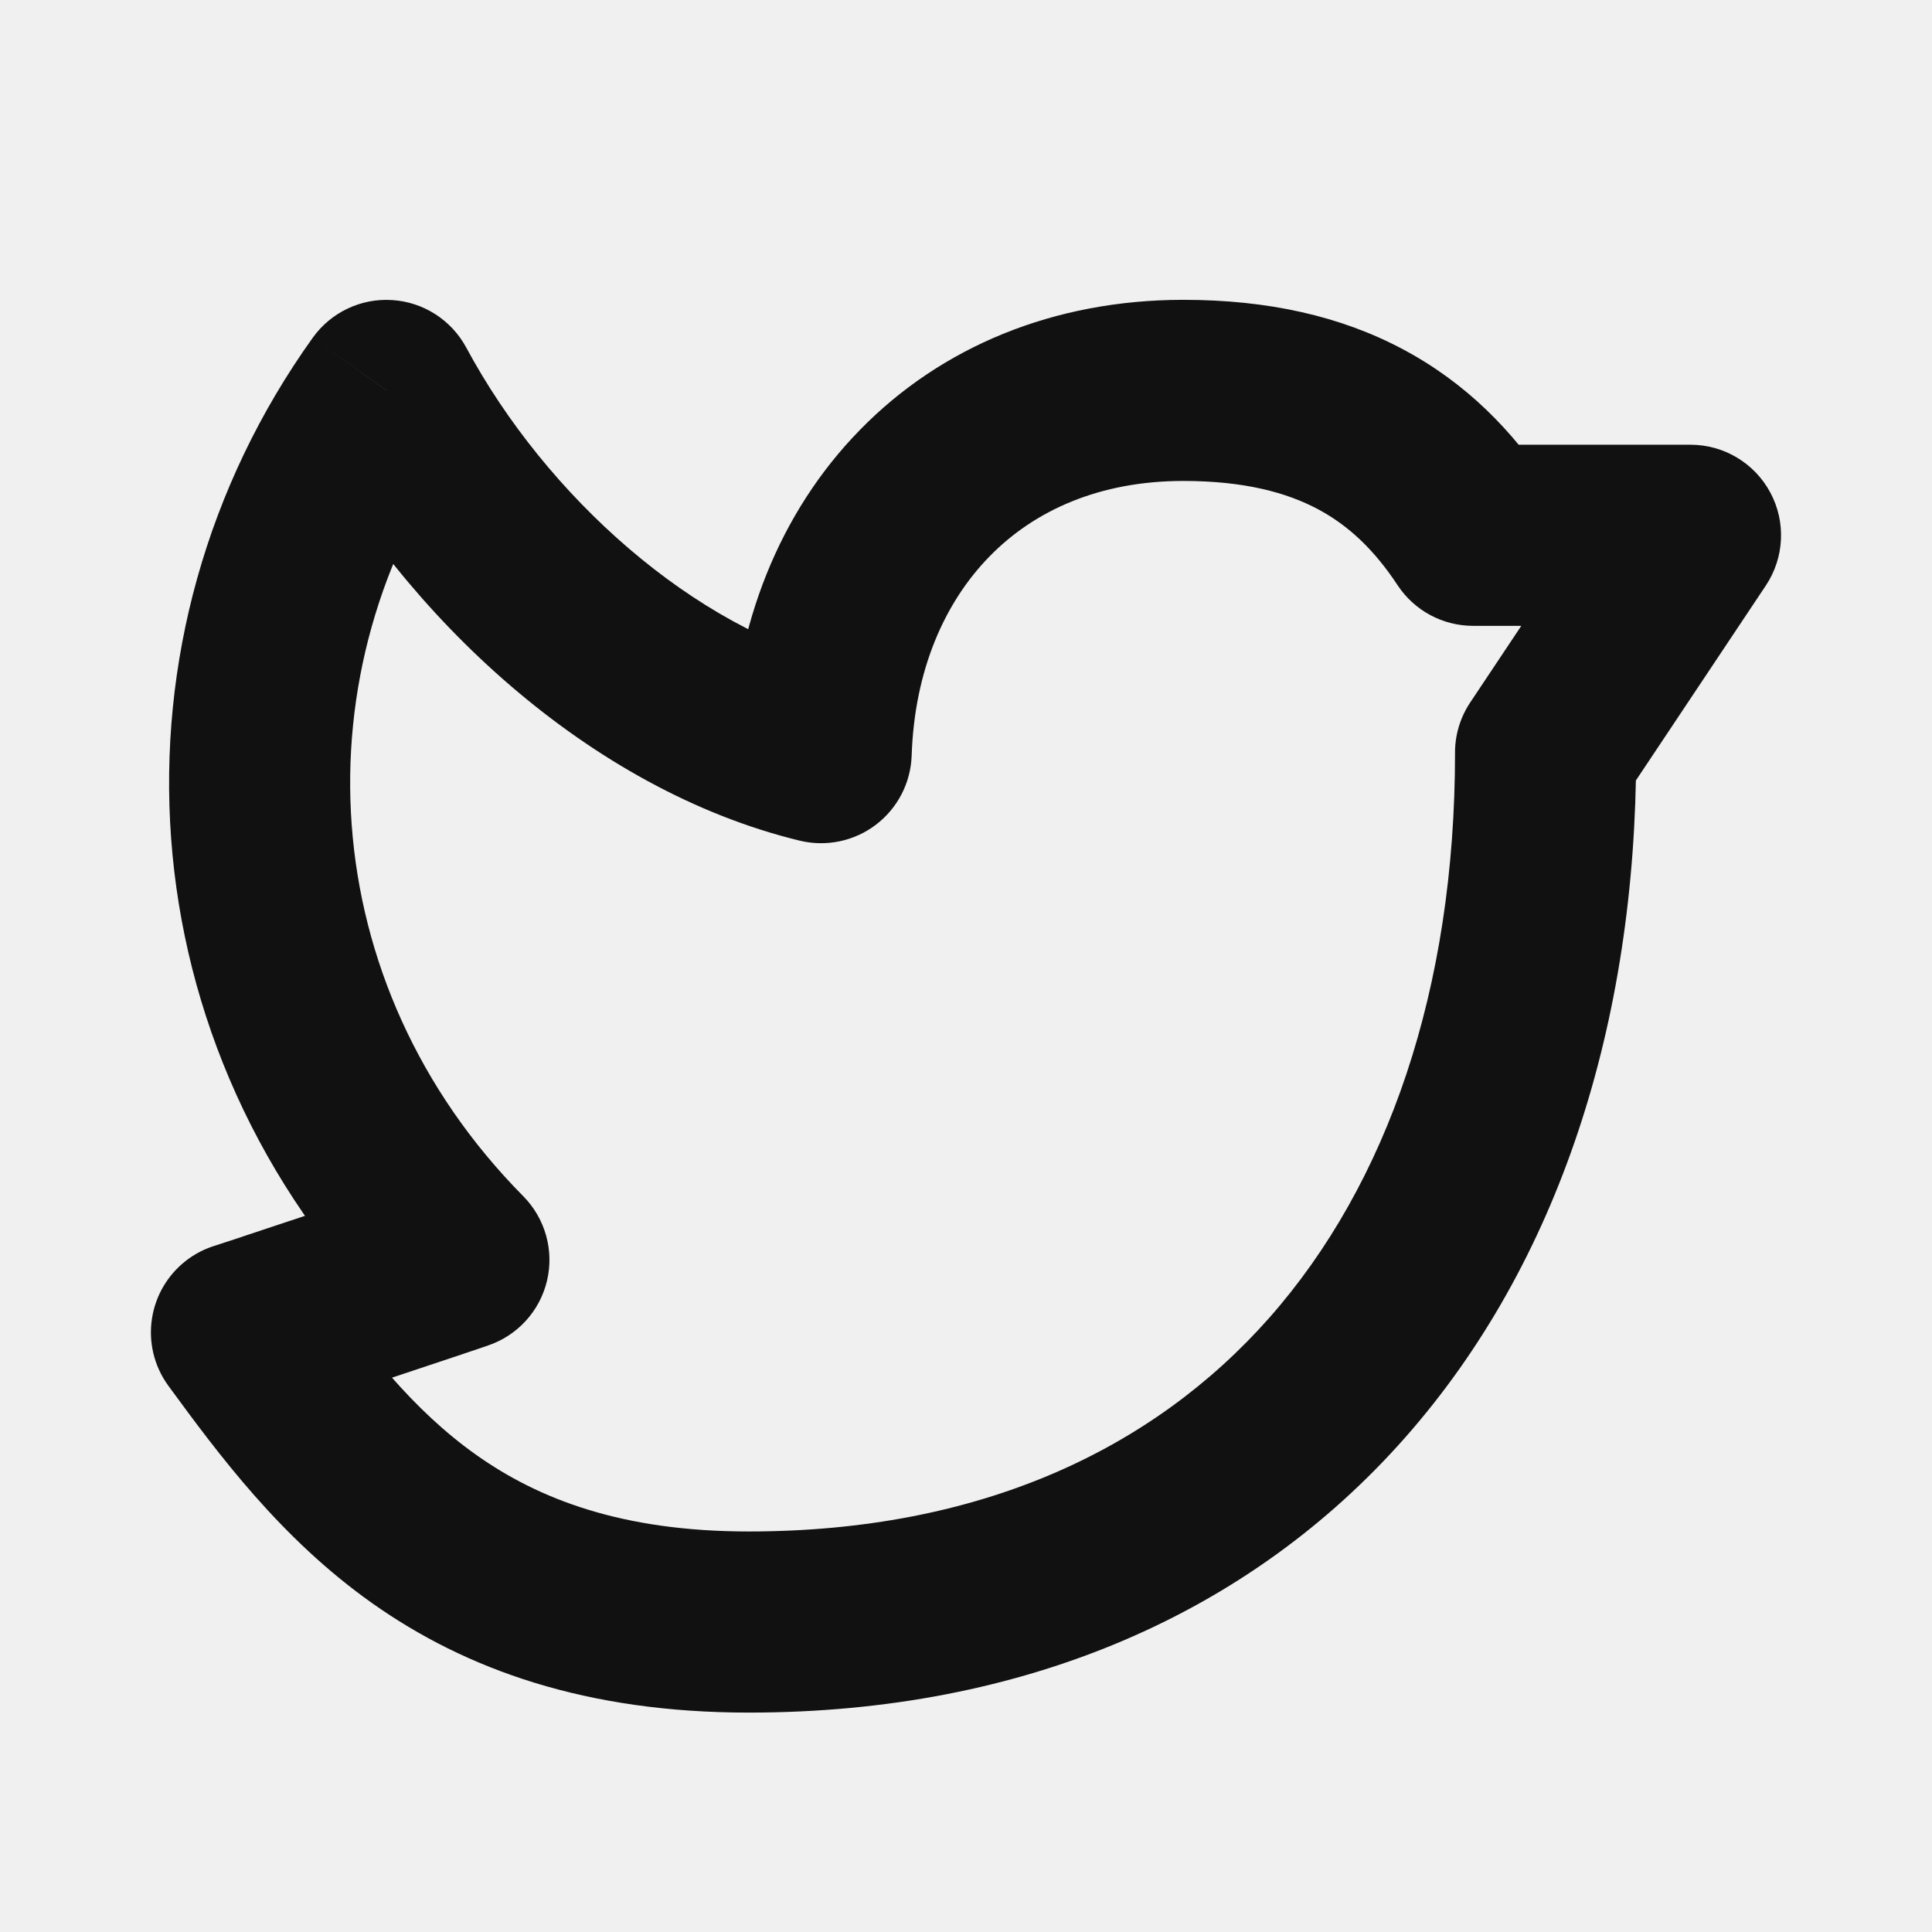
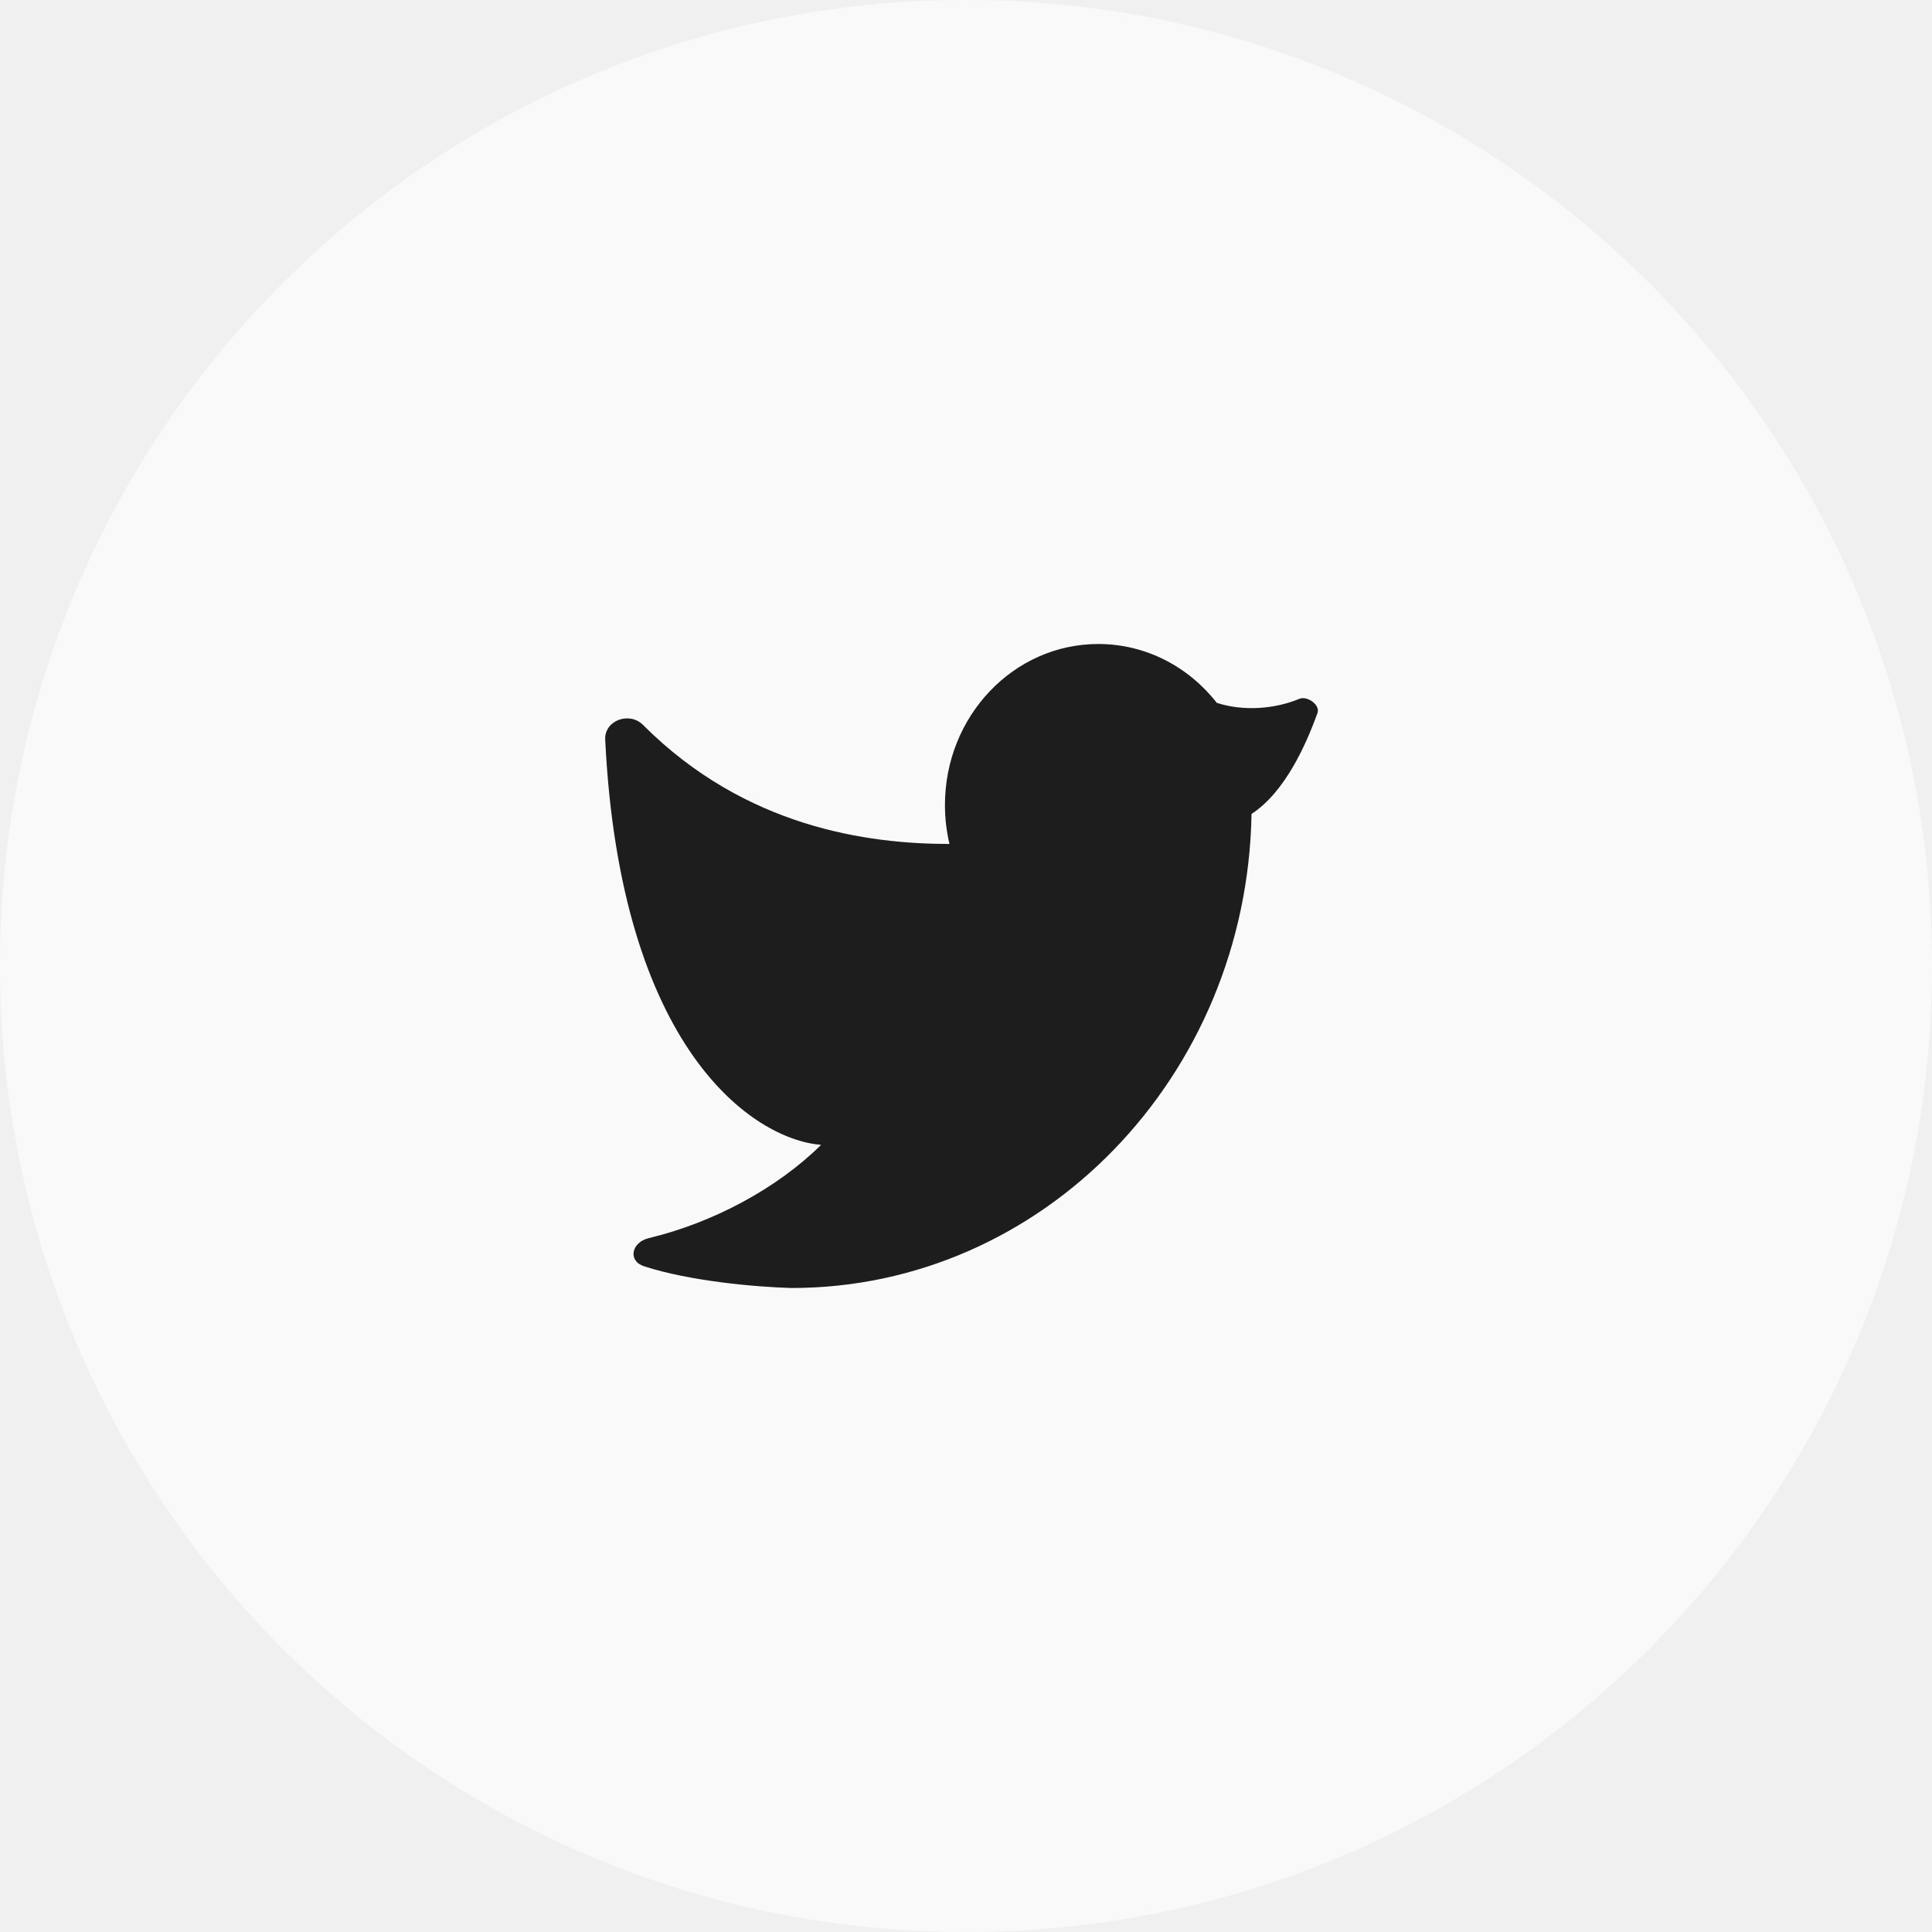
- <svg xmlns="http://www.w3.org/2000/svg" width="16" height="16" viewBox="0 0 16 16" fill="none">
-   <path d="M13.55 6.233C13.55 5.819 13.214 5.483 12.8 5.483C12.386 5.483 12.05 5.819 12.05 6.233H13.55ZM2.606 10.591C2.361 10.256 1.892 10.183 1.558 10.428C1.223 10.672 1.15 11.141 1.394 11.476L2.606 10.591ZM1.873 10.294C1.464 10.365 1.191 10.752 1.261 11.161C1.331 11.569 1.719 11.843 2.127 11.772L1.873 10.294ZM3.8 10.433L4.038 11.144C4.284 11.062 4.47 10.859 4.53 10.607C4.59 10.355 4.515 10.09 4.333 9.906L3.8 10.433ZM3.2 3.233L3.861 2.878C3.738 2.65 3.506 2.501 3.248 2.485C2.99 2.468 2.741 2.586 2.59 2.797L3.2 3.233ZM6.8 6.233L6.623 6.962C6.842 7.015 7.074 6.967 7.254 6.83C7.433 6.694 7.542 6.484 7.55 6.258L6.8 6.233ZM12.2 4.433L11.574 4.846C11.713 5.057 11.948 5.183 12.2 5.183V4.433ZM14 4.433L14.624 4.849C14.777 4.619 14.792 4.323 14.661 4.079C14.531 3.836 14.277 3.683 14 3.683V4.433ZM12.176 5.817C11.946 6.162 12.039 6.628 12.384 6.857C12.729 7.087 13.194 6.994 13.424 6.649L12.176 5.817ZM12.05 6.233C12.05 8.195 11.49 9.804 10.513 10.912C9.545 12.008 8.109 12.683 6.2 12.683V14.183C8.491 14.183 10.355 13.358 11.637 11.905C12.91 10.462 13.55 8.471 13.55 6.233H12.05ZM6.2 12.683C5.145 12.683 4.458 12.412 3.947 12.051C3.414 11.674 3.028 11.169 2.606 10.591L1.394 11.476C1.81 12.044 2.324 12.74 3.081 13.276C3.861 13.828 4.855 14.183 6.2 14.183V12.683ZM2.127 11.772C2.151 11.768 2.169 11.764 2.176 11.762C2.184 11.76 2.191 11.758 2.195 11.757C2.204 11.755 2.21 11.753 2.213 11.752C2.22 11.75 2.227 11.748 2.23 11.747C2.238 11.745 2.246 11.742 2.254 11.74C2.27 11.735 2.292 11.727 2.317 11.719C2.369 11.702 2.441 11.678 2.526 11.65C2.696 11.593 2.921 11.518 3.145 11.443C3.369 11.368 3.592 11.294 3.76 11.238C3.843 11.21 3.913 11.186 3.962 11.17C3.986 11.162 4.005 11.155 4.018 11.151C4.025 11.149 4.03 11.147 4.033 11.146C4.035 11.146 4.036 11.145 4.037 11.145C4.037 11.145 4.038 11.145 4.038 11.145C4.038 11.145 4.038 11.145 4.038 11.144C4.038 11.144 4.038 11.144 4.038 11.144C4.038 11.144 4.038 11.144 3.8 10.433C3.562 9.722 3.562 9.722 3.562 9.722C3.562 9.722 3.562 9.722 3.562 9.722C3.562 9.722 3.562 9.722 3.561 9.722C3.561 9.722 3.561 9.722 3.56 9.723C3.56 9.723 3.558 9.723 3.557 9.724C3.553 9.725 3.548 9.727 3.542 9.729C3.529 9.733 3.51 9.74 3.485 9.748C3.437 9.764 3.367 9.787 3.283 9.815C3.116 9.871 2.893 9.946 2.67 10.021C2.446 10.095 2.222 10.17 2.053 10.226C1.968 10.255 1.898 10.278 1.848 10.294C1.824 10.302 1.805 10.308 1.793 10.312C1.79 10.313 1.788 10.314 1.786 10.315C1.784 10.315 1.784 10.315 1.784 10.315C1.784 10.315 1.784 10.315 1.785 10.315C1.786 10.315 1.788 10.314 1.791 10.313C1.793 10.312 1.799 10.311 1.806 10.309C1.81 10.308 1.817 10.306 1.825 10.304C1.831 10.303 1.849 10.298 1.873 10.294L2.127 11.772ZM4.333 9.906C2.591 8.145 2.462 5.552 3.81 3.67L2.59 2.797C0.826 5.261 1.001 8.67 3.267 10.961L4.333 9.906ZM2.539 3.588C3.35 5.097 4.881 6.539 6.623 6.962L6.977 5.504C5.751 5.206 4.526 4.115 3.861 2.878L2.539 3.588ZM7.55 6.258C7.573 5.555 7.82 4.991 8.195 4.608C8.566 4.228 9.104 3.983 9.8 3.983V2.483C8.729 2.483 7.795 2.871 7.123 3.559C6.454 4.242 6.085 5.178 6.05 6.208L7.55 6.258ZM9.8 3.983C10.305 3.983 10.656 4.079 10.915 4.217C11.172 4.354 11.384 4.558 11.574 4.846L12.826 4.021C12.527 3.567 12.141 3.171 11.621 2.894C11.103 2.617 10.498 2.483 9.8 2.483V3.983ZM12.2 5.183H14V3.683H12.2V5.183ZM13.376 4.017L12.176 5.817L13.424 6.649L14.624 4.849L13.376 4.017Z" fill="#111111" />
+ <svg xmlns="http://www.w3.org/2000/svg" width="48" height="48" viewBox="0 0 48 48" fill="none">
+   <g clip-path="url(#clip0_253_3627)">
+     <path d="M48 24C48 10.745 37.255 0 24 0C10.745 0 0 10.745 0 24C0 37.255 10.745 48 24 48C37.255 48 48 37.255 48 24Z" fill="white" fill-opacity="0.6" />
+     <path d="M27.286 16C25.183 16 23.477 17.791 23.477 20C23.477 20.334 23.516 20.658 23.589 20.968C21.566 20.968 18.519 20.559 15.975 18.01C15.636 17.671 15.012 17.897 15.036 18.376C15.413 26.063 18.705 28.305 20.4 28.444C19.306 29.526 17.715 30.379 16.115 30.762C15.693 30.863 15.588 31.326 16.001 31.46C17.146 31.832 18.785 31.976 19.668 32C25.908 32 30.981 26.747 31.094 20.222C31.913 19.689 32.438 18.532 32.733 17.713C32.805 17.513 32.477 17.281 32.282 17.362C31.67 17.617 30.893 17.677 30.231 17.462C29.532 16.569 28.473 16 27.286 16Z" fill="#1D1D1D" />
+   </g>
+   <defs>
+     <clipPath id="clip0_253_3627">
+       <rect width="48" height="48" fill="white" />
+     </clipPath>
+   </defs>
</svg>
